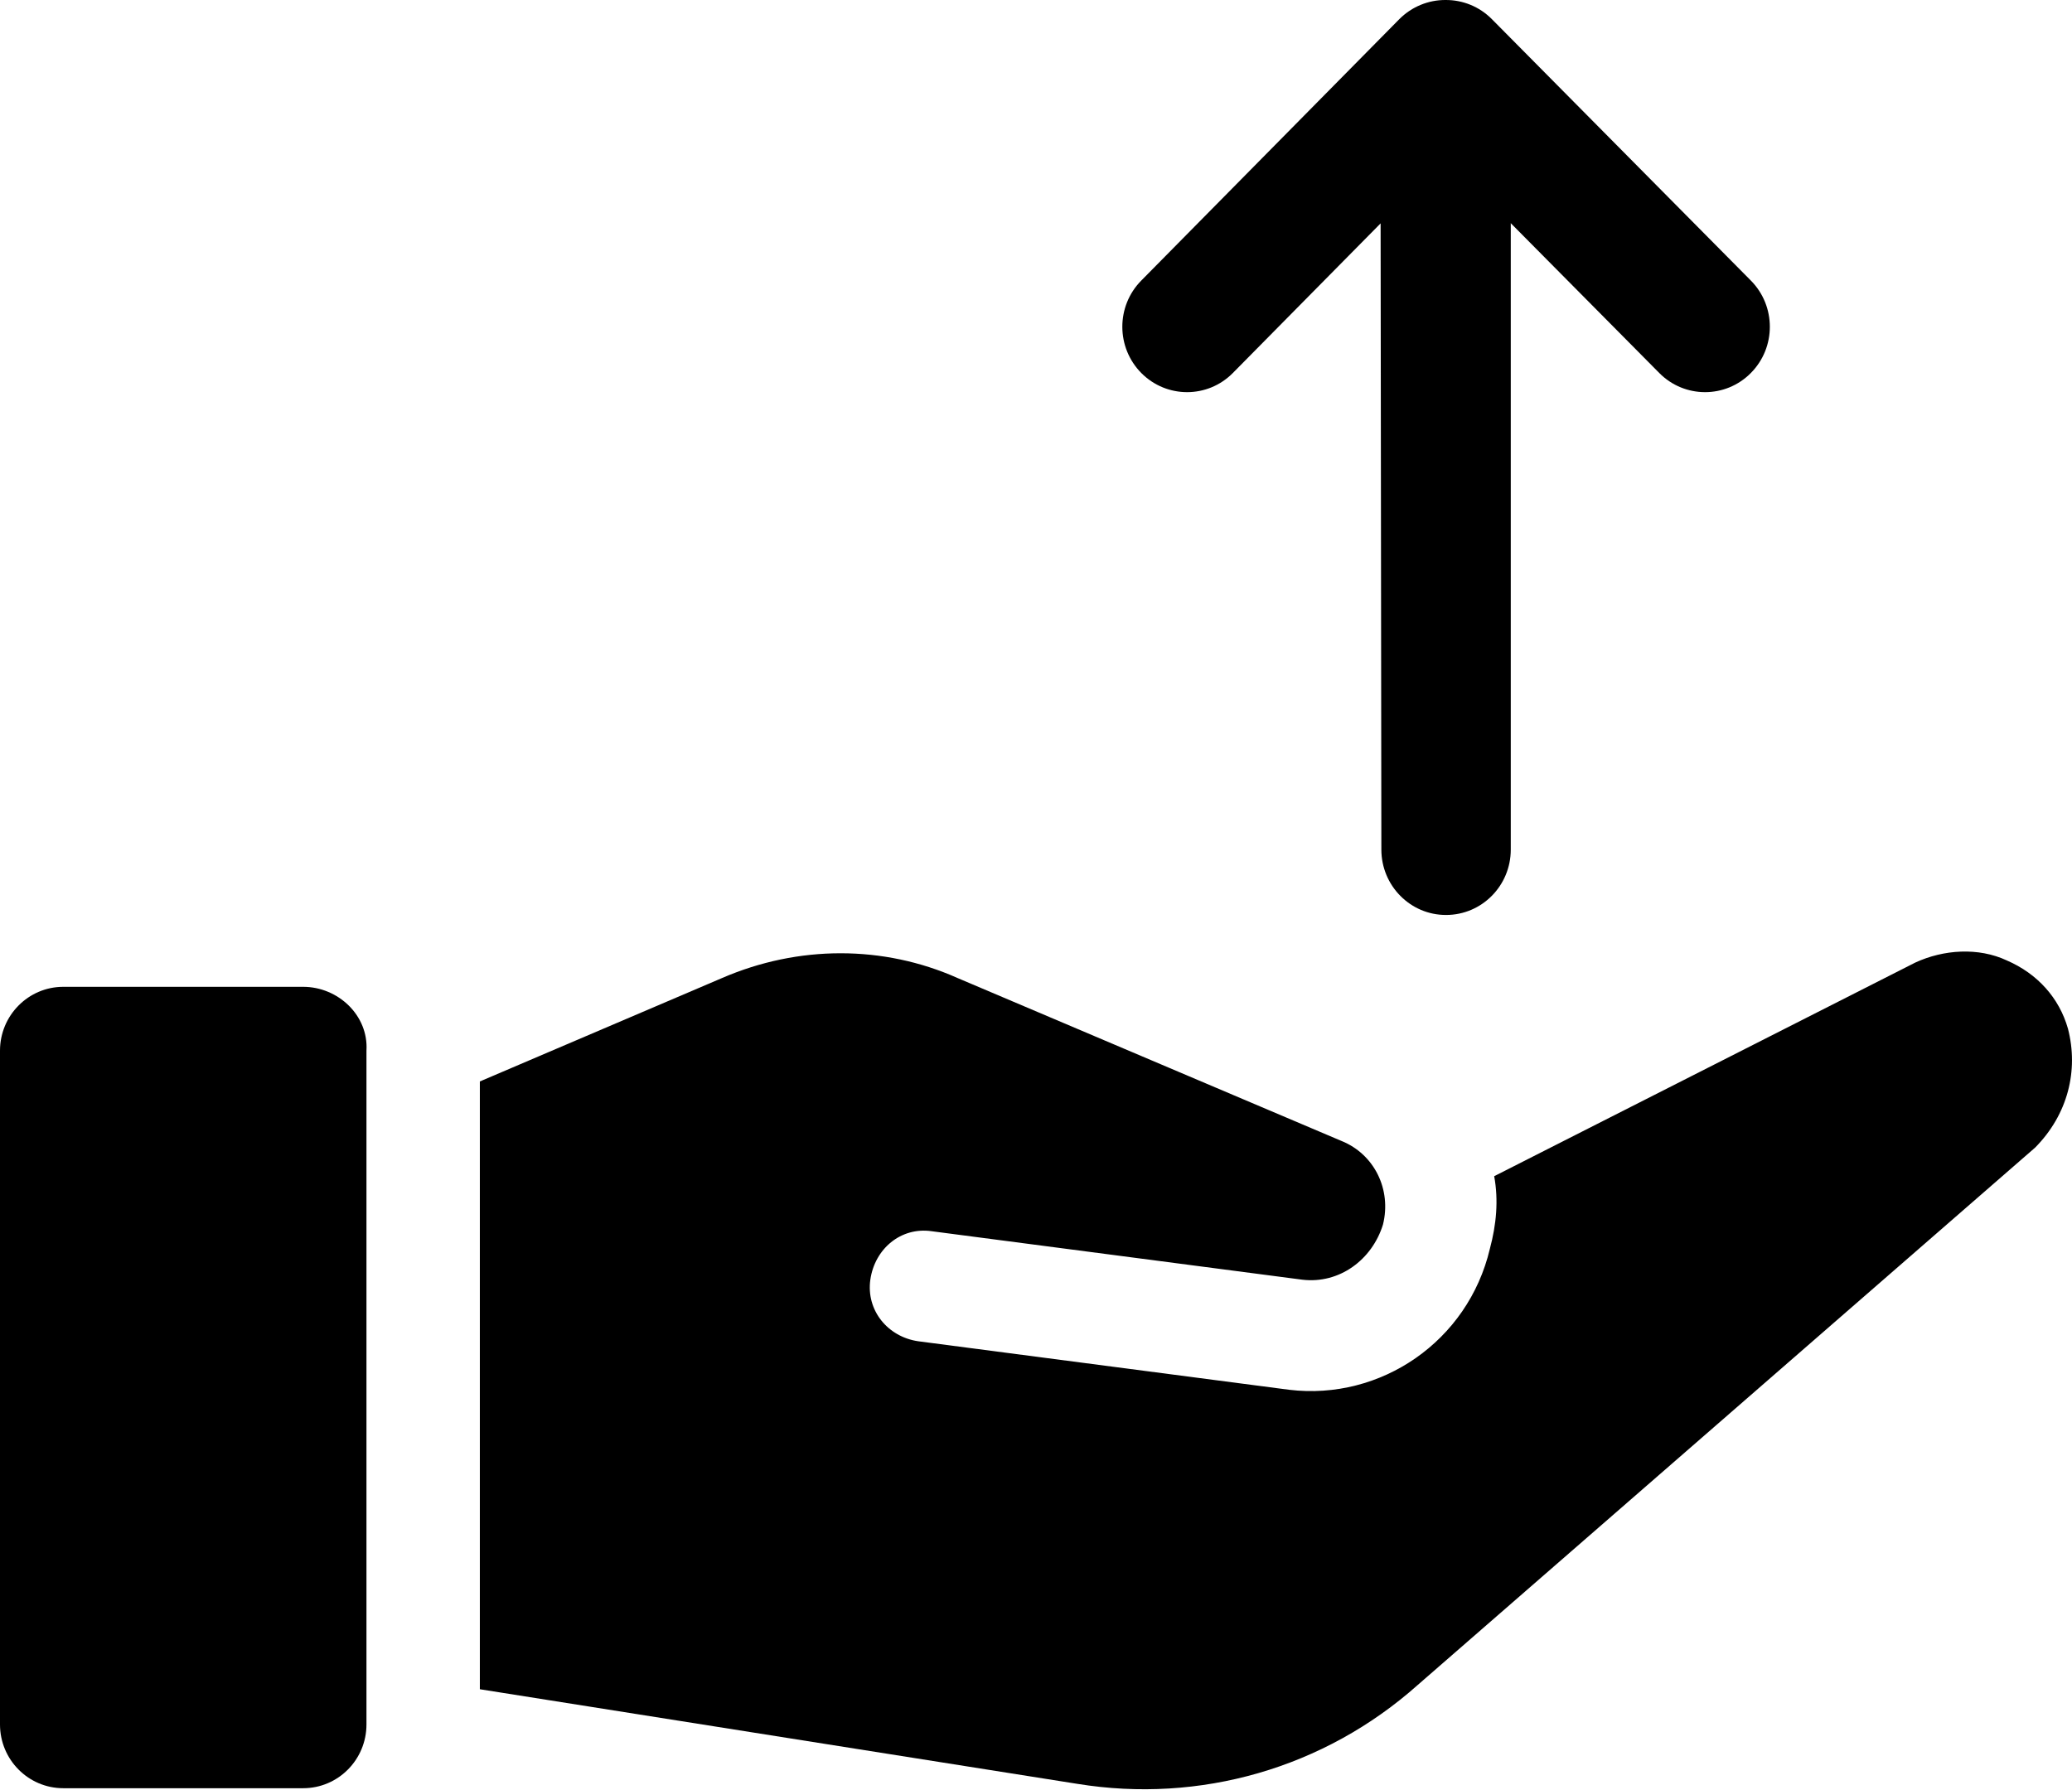
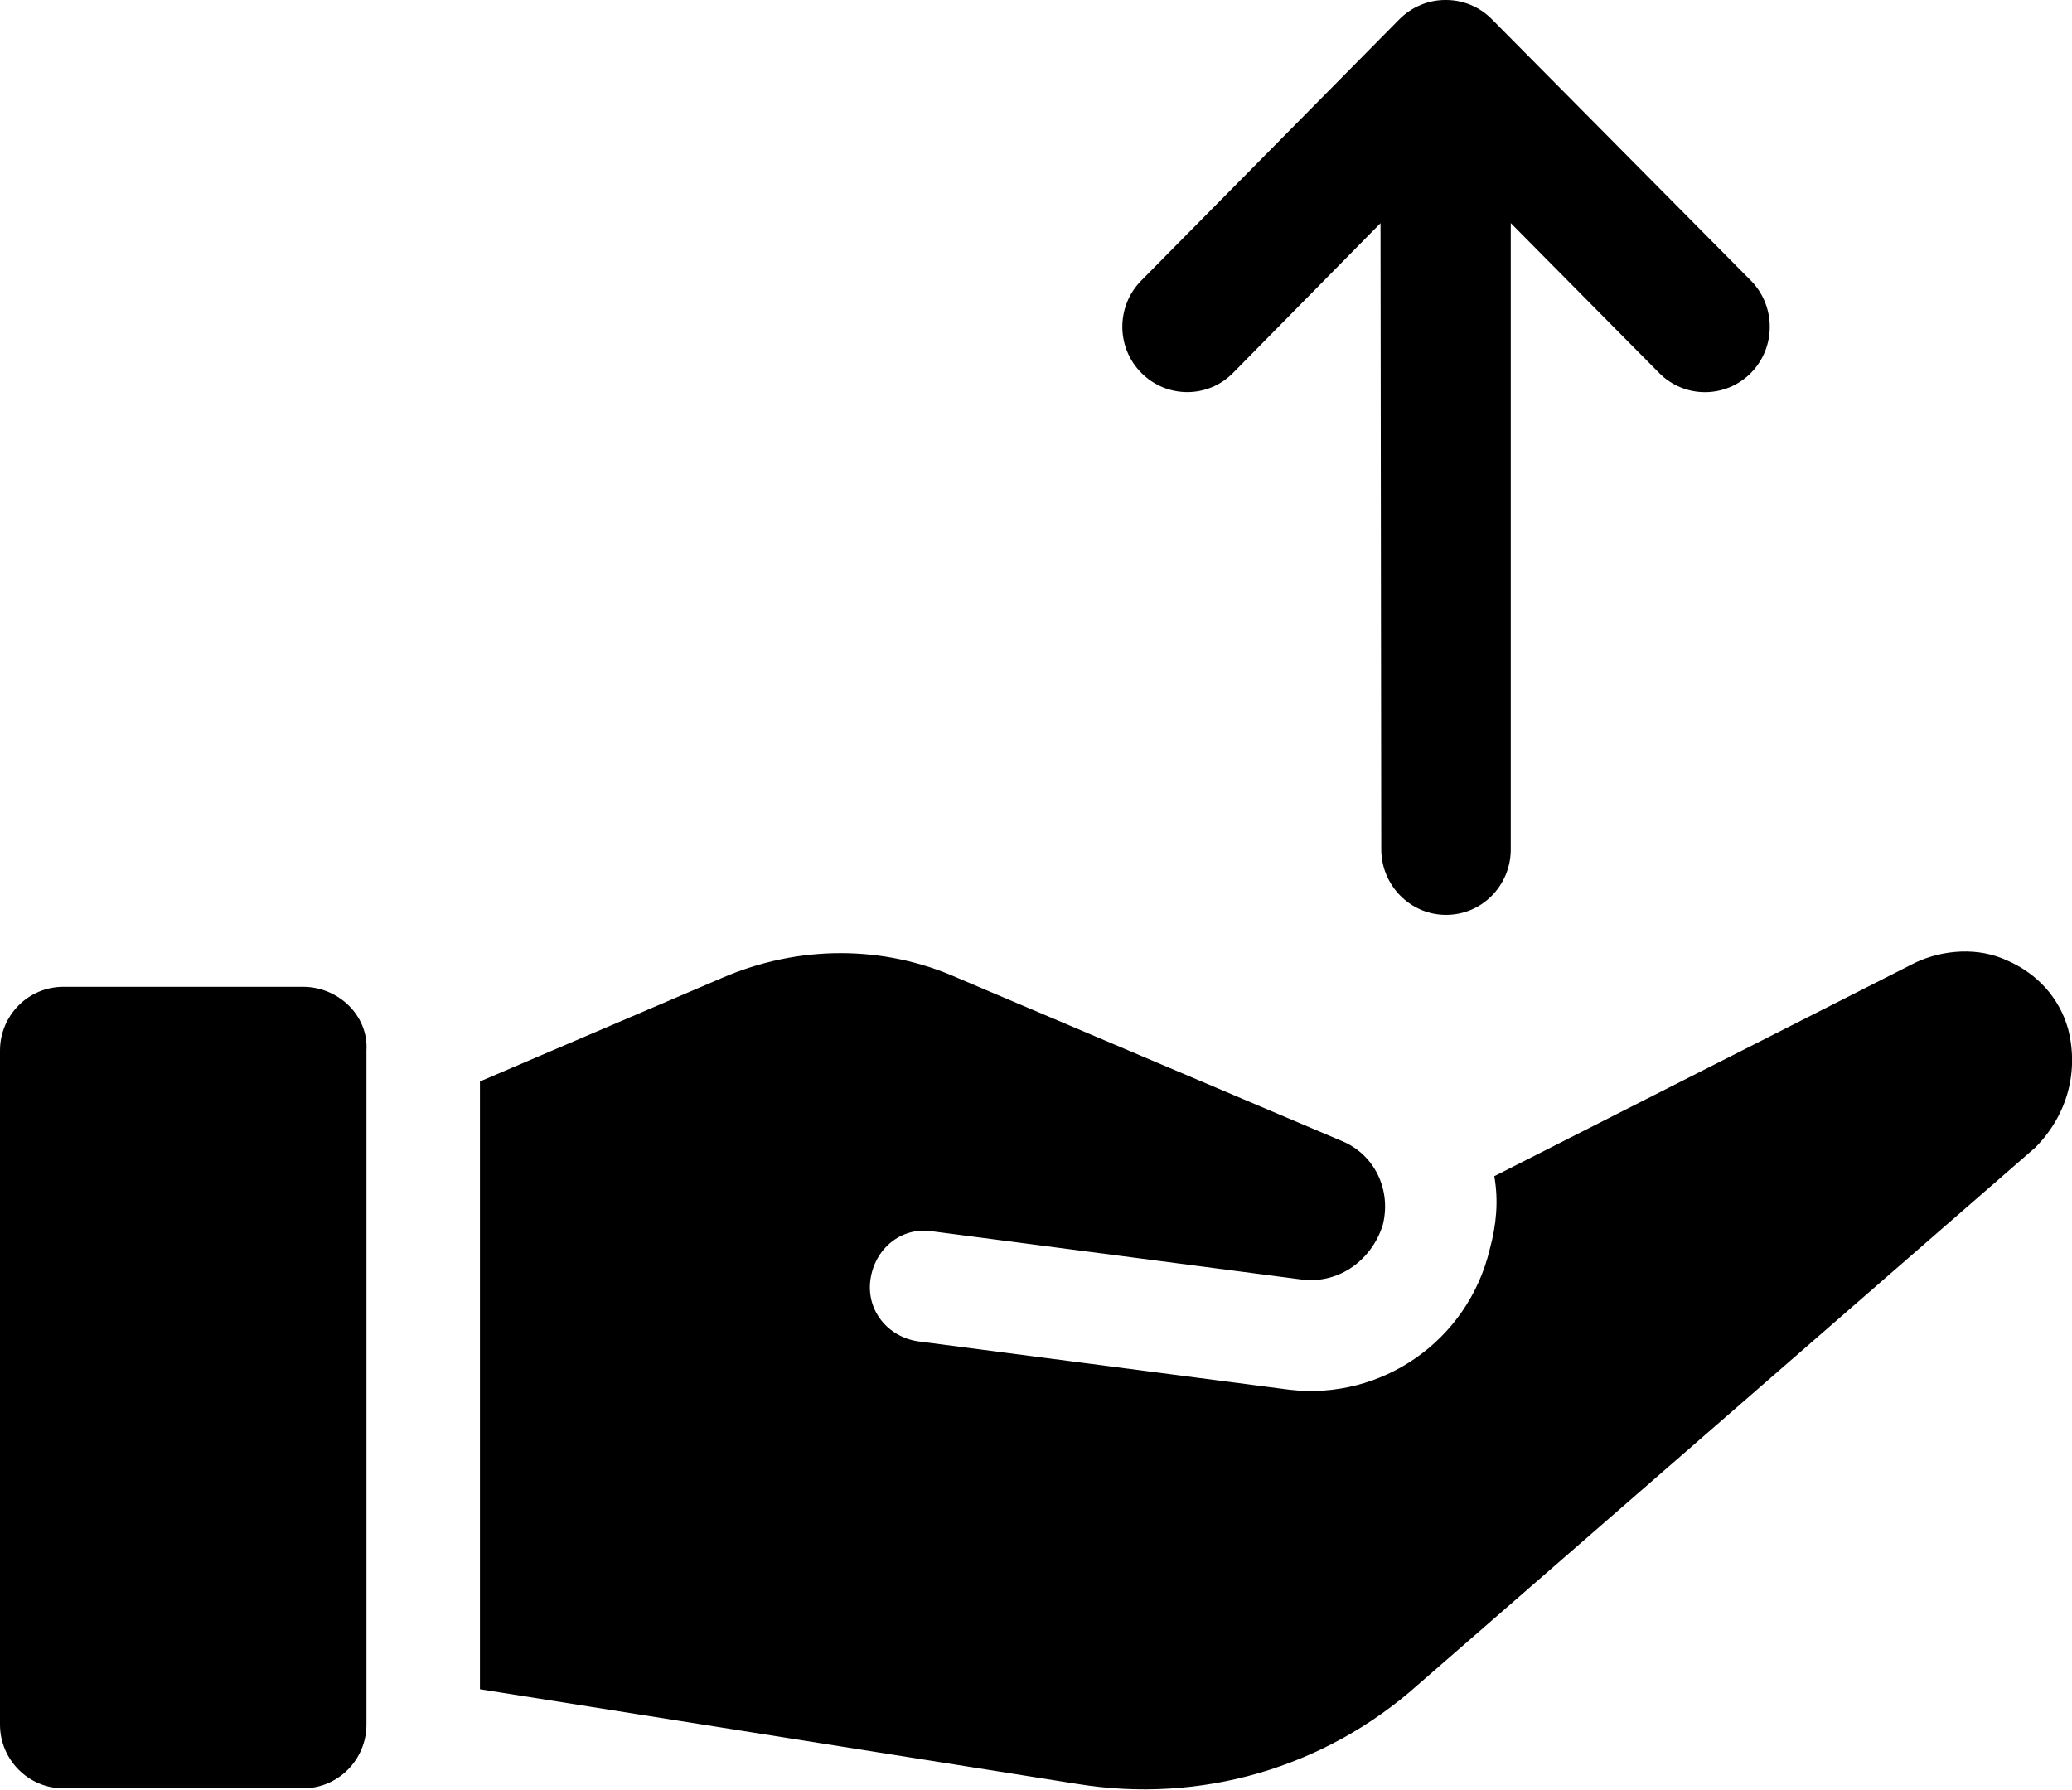
- <svg xmlns="http://www.w3.org/2000/svg" width="22" height="19" viewBox="0 0 22 19" fill="currentColor">
-   <path d="M21.957 10.923C21.864 10.596 21.632 10.339 21.308 10.199C21.007 10.058 20.637 10.082 20.335 10.222L15.865 12.49C15.912 12.747 15.888 13.004 15.819 13.261C15.587 14.243 14.661 14.875 13.688 14.758L9.751 14.243C9.427 14.197 9.195 13.916 9.241 13.589C9.288 13.261 9.565 13.028 9.89 13.074L13.827 13.589C14.221 13.636 14.568 13.378 14.684 13.004C14.777 12.63 14.591 12.256 14.244 12.116L10.168 10.386C9.38 10.035 8.477 10.035 7.666 10.386L5.095 11.484V17.938L11.441 18.943C12.738 19.153 14.059 18.779 15.055 17.891L21.609 12.186C21.956 11.835 22.072 11.368 21.957 10.923Z" />
-   <path d="M3.219 10.479H0.672C0.301 10.479 0 10.783 0 11.157V18.312C0 18.686 0.301 18.989 0.672 18.989H3.219C3.59 18.989 3.891 18.686 3.891 18.312V11.157C3.914 10.783 3.59 10.479 3.219 10.479Z" />
-   <path fill-rule="evenodd" clip-rule="evenodd" d="M15.349 1.60879e-05C15.168 -0.001 14.99 0.07 14.857 0.204L12.117 2.98C11.849 3.252 11.85 3.691 12.119 3.962C12.388 4.232 12.823 4.232 13.091 3.96L14.659 2.372L14.667 9.022C14.667 9.405 14.975 9.717 15.354 9.716C15.734 9.716 16.041 9.405 16.041 9.022V2.37L17.618 3.961C17.886 4.232 18.322 4.232 18.59 3.961C18.859 3.69 18.859 3.25 18.59 2.979L15.84 0.203C15.707 0.069 15.53 -0.001 15.349 1.60879e-05Z" />
+ <svg xmlns="http://www.w3.org/2000/svg" width="22" height="19" viewBox="0 0 22 19" fill="currentColor" version="1.1" id="svg8">
+   <defs id="defs12" />
+   <path id="path2" d="m 15.35,0 c -0.181,-0.001 -0.359,0.071 -0.492,0.205 L 12.117,2.98 c -0.268,0.272 -0.267,0.71 0.002,0.98 0.269,0.271 0.705,0.272 0.973,0 l 1.566,-1.59 0.008,6.65 c 4e-4,0.383 0.31,0.696 0.689,0.695 0.38,-2.3e-4 0.686,-0.312 0.686,-0.695 V 2.369 l 1.576,1.592 c 0.268,0.271 0.704,0.271 0.973,0 0.268,-0.271 0.268,-0.711 0,-0.982 l -2.75,-2.775 C 15.707,0.069 15.53,-0.001 15.35,0 Z m 5.473,10.105 c -0.168,0.006 -0.336,0.047 -0.486,0.117 l -4.471,2.268 c 0.046,0.257 0.023,0.514 -0.047,0.771 -0.232,0.982 -1.158,1.613 -2.131,1.496 L 9.75,14.244 c -0.324,-0.047 -0.554,-0.329 -0.508,-0.656 0.046,-0.327 0.324,-0.56 0.648,-0.514 l 3.936,0.514 c 0.394,0.047 0.742,-0.21 0.857,-0.584 0.092,-0.374 -0.092,-0.748 -0.439,-0.889 l -4.076,-1.73 c -0.787,-0.351 -1.691,-0.351 -2.502,0 L 5.096,11.484 V 17.938 l 6.346,1.006 c 1.297,0.21 2.617,-0.164 3.613,-1.053 l 6.555,-5.705 c 0.347,-0.35 0.463,-0.818 0.348,-1.262 -0.093,-0.327 -0.324,-0.584 -0.648,-0.725 -0.151,-0.07 -0.318,-0.1 -0.486,-0.094 z M 0.672,10.479 C 0.301,10.479 0,10.782 0,11.156 v 7.156 c 0,0.374 0.301,0.678 0.672,0.678 H 3.219 c 0.371,0 0.672,-0.304 0.672,-0.678 V 11.156 C 3.914,10.782 3.589,10.479 3.219,10.479 Z" />
</svg>
